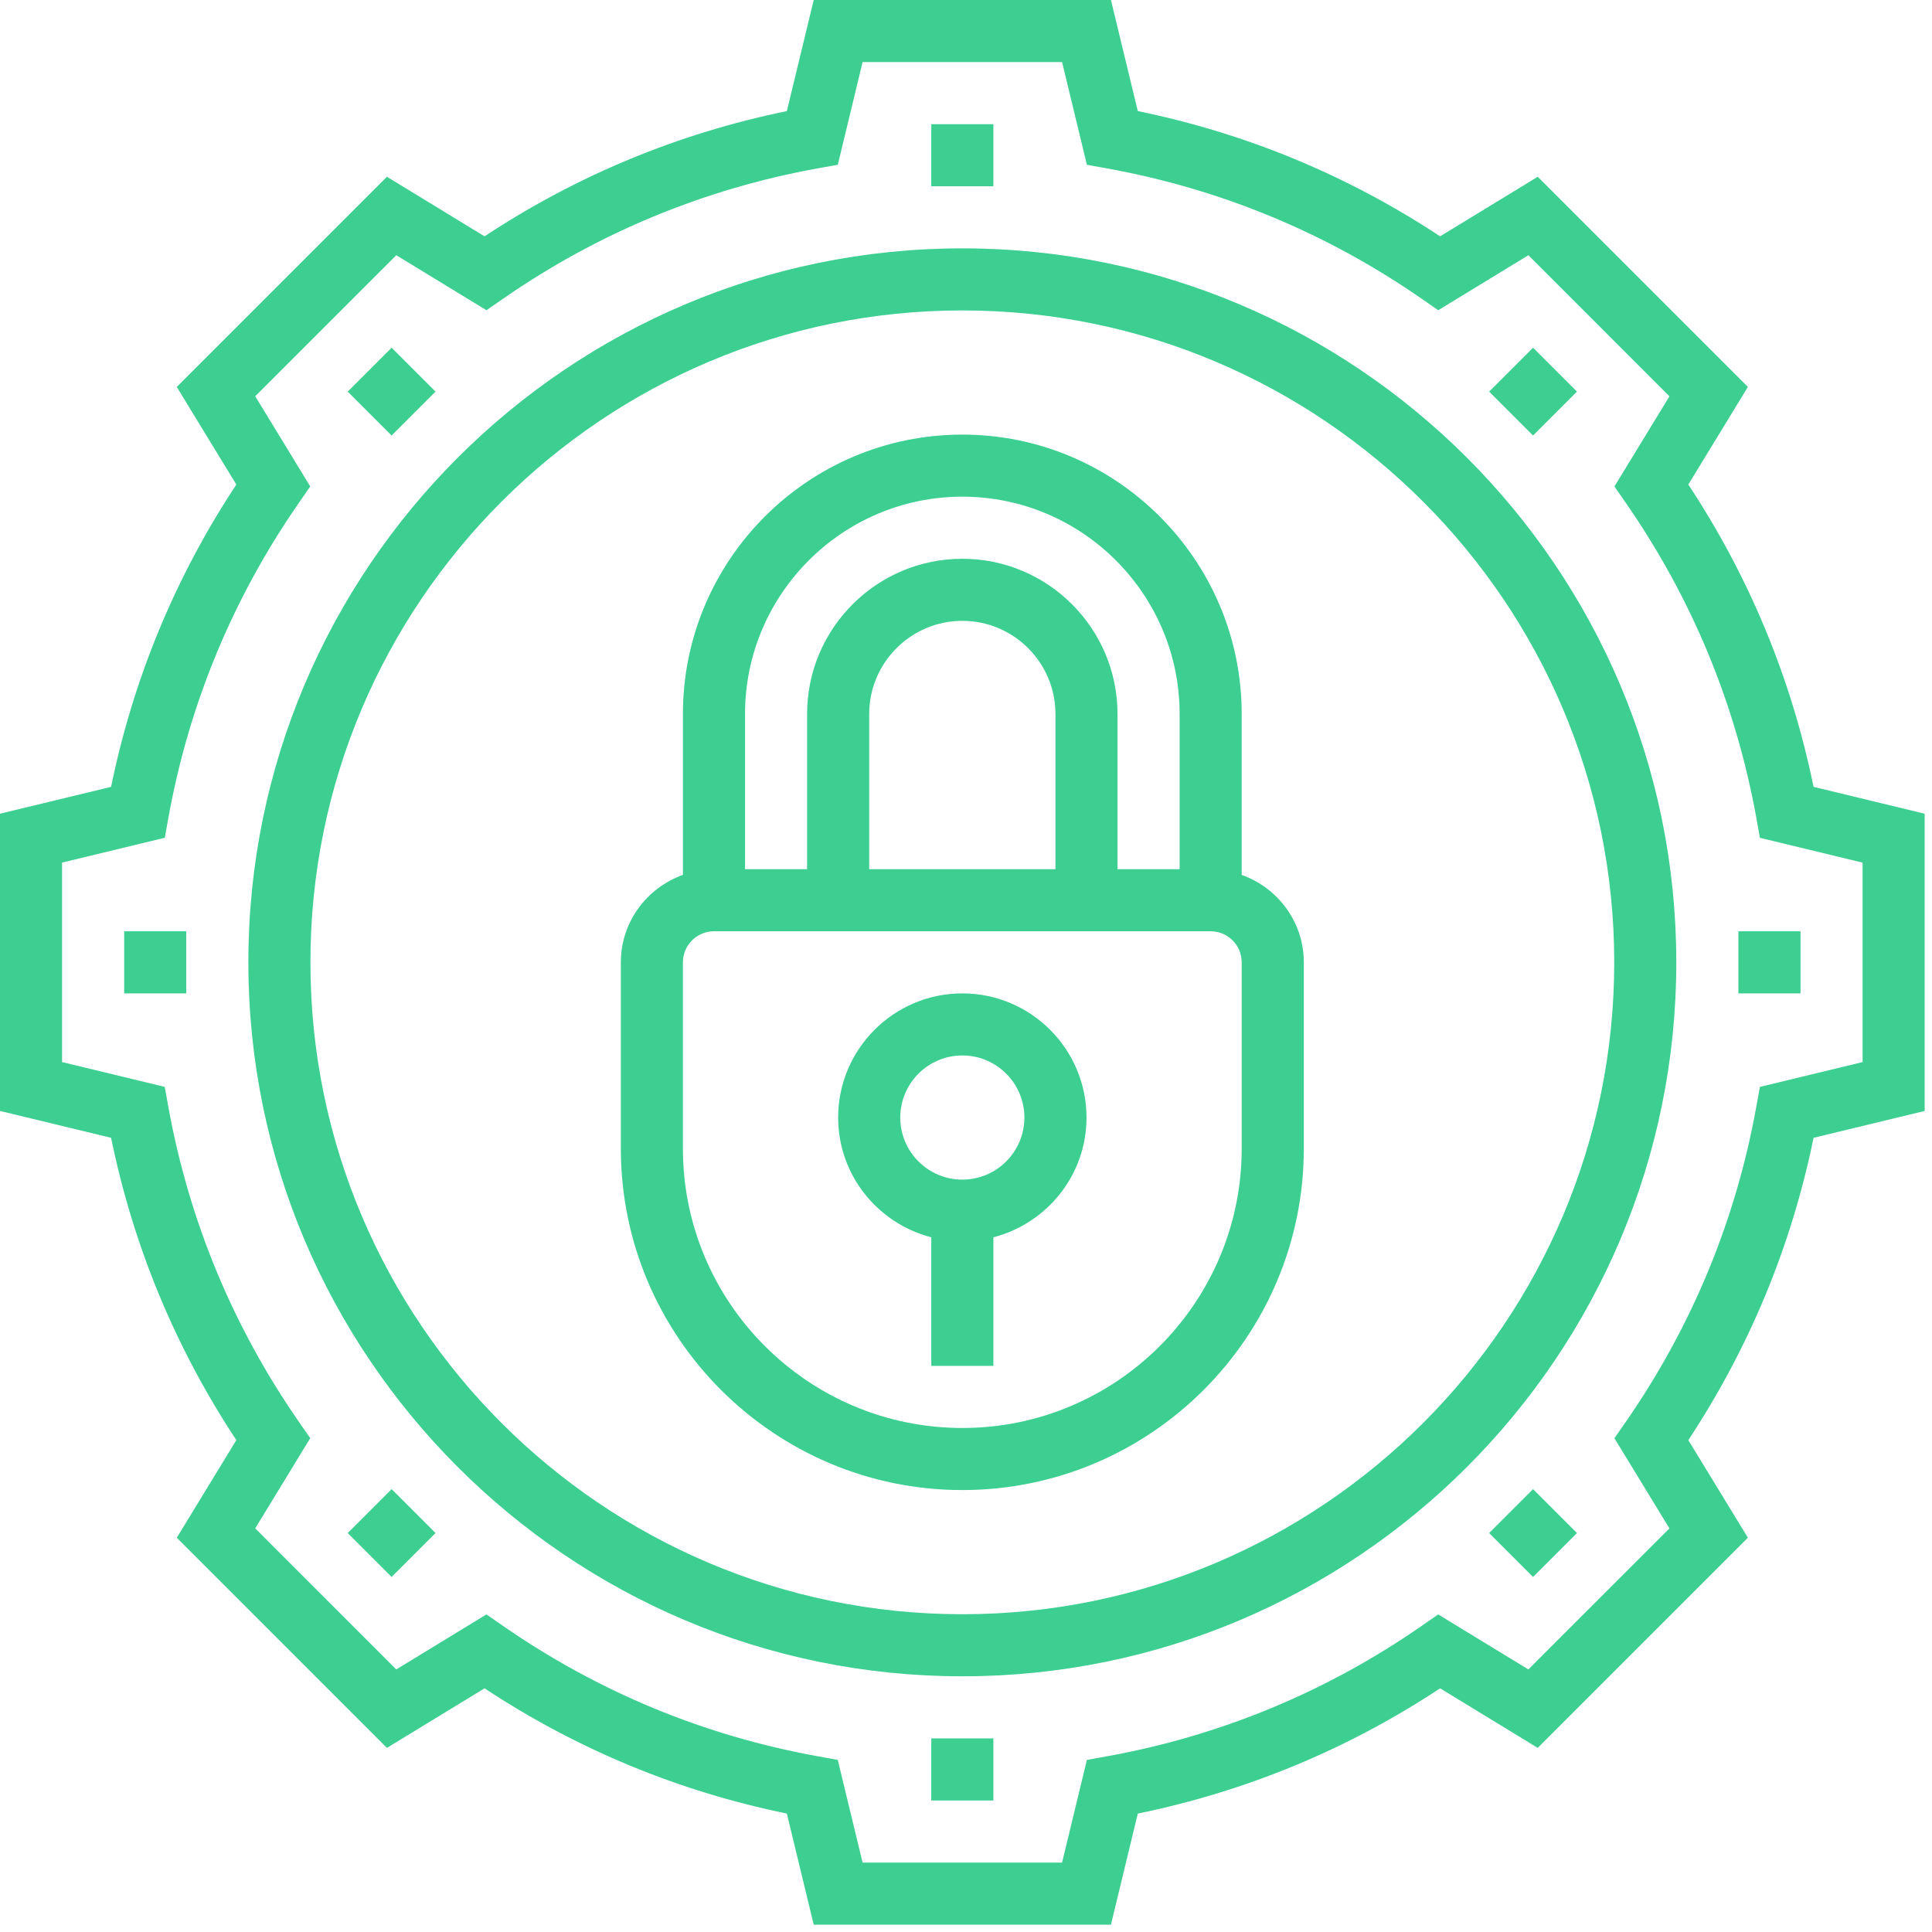
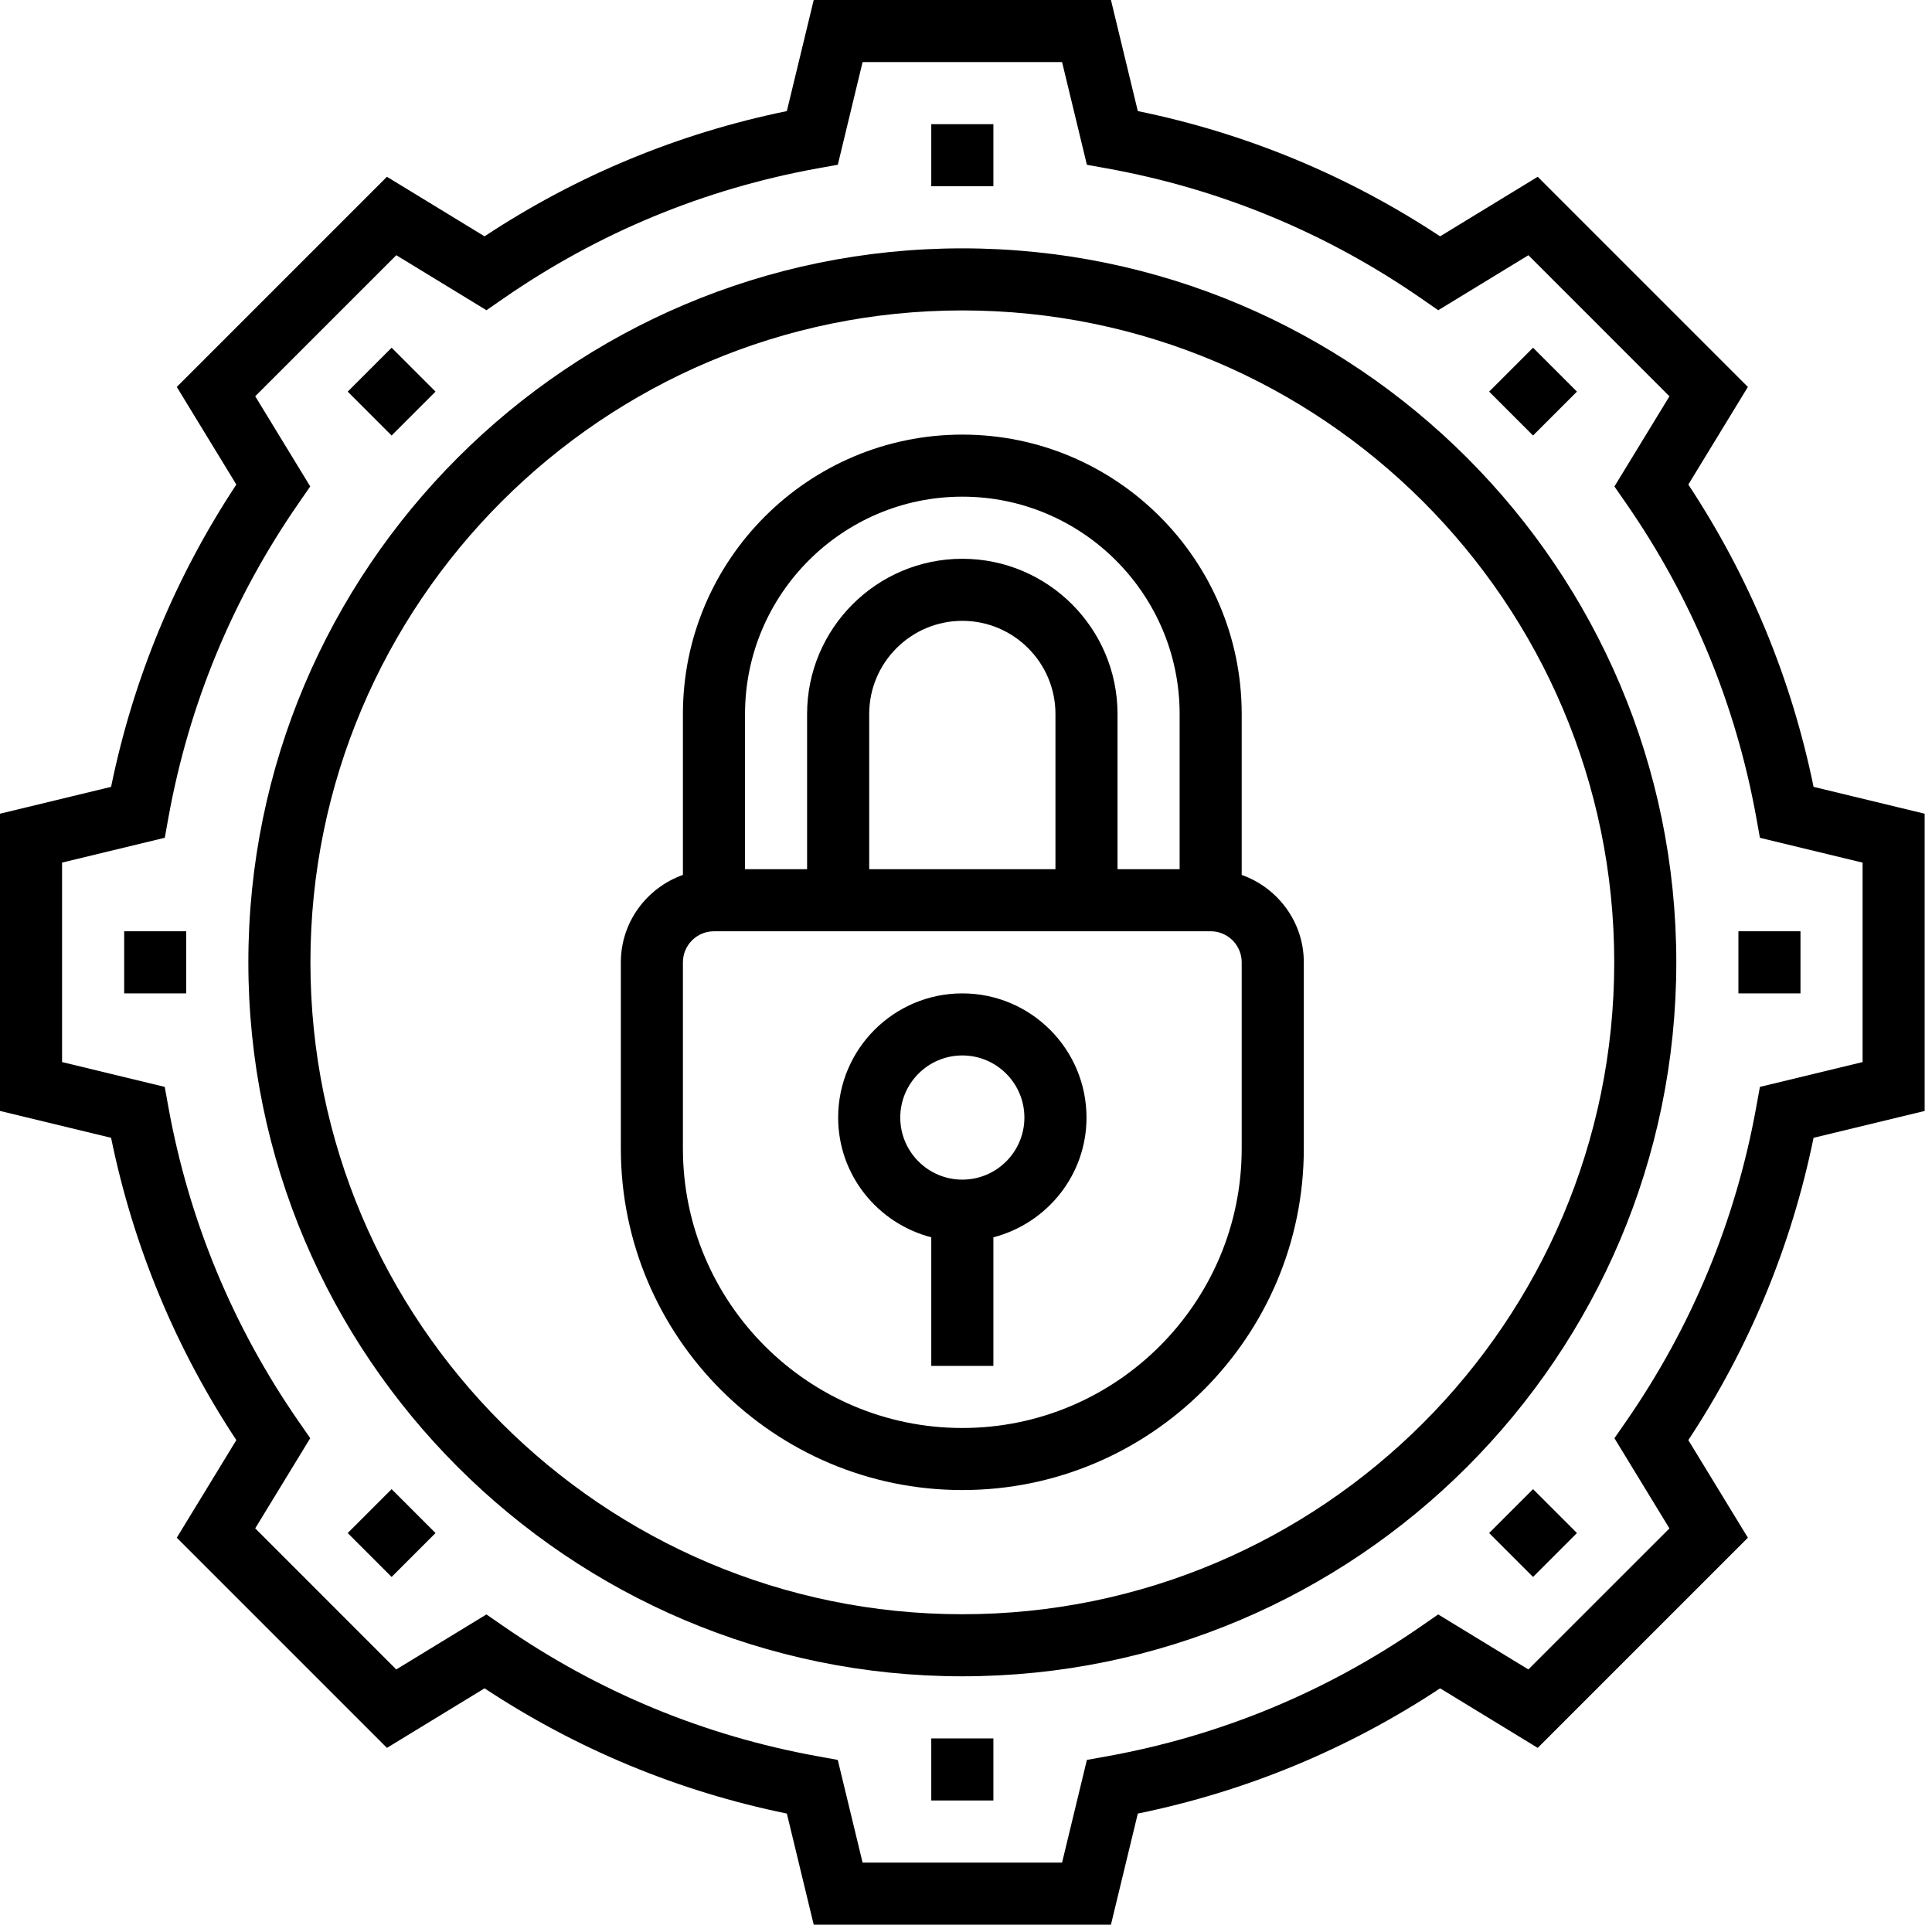
<svg xmlns="http://www.w3.org/2000/svg" width="64" height="64" viewBox="0 0 40 40" fill="none">
-   <path d="M37.548 16.291C37.088 14.046 36.217 11.944 34.955 10.032L36.188 8.011L31.837 3.66L29.816 4.893C27.903 3.631 25.802 2.76 23.557 2.3L23.001 0H16.847L16.291 2.3C14.046 2.76 11.944 3.631 10.032 4.893L8.011 3.66L3.66 8.011L4.893 10.032C3.631 11.945 2.76 14.046 2.3 16.291L0 16.847V23.001L2.3 23.557C2.76 25.802 3.631 27.904 4.893 29.816L3.66 31.837L8.011 36.188L10.032 34.955C11.945 36.217 14.046 37.088 16.291 37.548L16.847 39.848H23.001L23.557 37.548C25.802 37.088 27.904 36.217 29.816 34.955L31.837 36.188L36.188 31.837L34.955 29.816C36.217 27.903 37.088 25.802 37.548 23.557L39.848 23.001V16.847L37.548 16.291ZM38.563 21.989L36.437 22.503L36.362 22.916C35.936 25.272 35.028 27.464 33.663 29.434L33.425 29.777L34.564 31.644L31.643 34.564L29.776 33.425L29.433 33.663C27.464 35.028 25.271 35.937 22.915 36.363L22.503 36.437L21.989 38.563H17.859L17.345 36.437L16.932 36.362C14.576 35.936 12.384 35.028 10.415 33.663L10.071 33.425L8.204 34.564L5.284 31.643L6.423 29.776L6.185 29.433C4.82 27.464 3.912 25.271 3.485 22.915L3.411 22.503L1.285 21.989V17.859L3.412 17.345L3.486 16.932C3.912 14.576 4.82 12.384 6.185 10.415L6.423 10.071L5.284 8.204L8.205 5.284L10.072 6.423L10.415 6.185C12.384 4.82 14.577 3.912 16.933 3.485L17.346 3.411L17.859 1.285H21.989L22.503 3.412L22.916 3.486C25.272 3.912 27.464 4.82 29.434 6.185L29.777 6.423L31.644 5.284L34.564 8.205L33.425 10.072L33.663 10.415C35.028 12.384 35.937 14.577 36.363 16.933L36.437 17.346L38.563 17.86V21.989H38.563Z" fill="#3CCF91" />
-   <path d="M20.567 2.571H19.281V3.856H20.567V2.571Z" fill="#3CCF91" />
-   <path d="M8.108 7.199L7.199 8.108L8.108 9.017L9.017 8.108L8.108 7.199Z" fill="#3CCF91" />
-   <path d="M3.856 19.281H2.571V20.567H3.856V19.281Z" fill="#3CCF91" />
-   <path d="M8.108 30.831L7.199 31.74L8.108 32.649L9.017 31.74L8.108 30.831Z" fill="#3CCF91" />
-   <path d="M20.567 35.992H19.281V37.277H20.567V35.992Z" fill="#3CCF91" />
-   <path d="M31.74 30.831L30.831 31.74L31.74 32.649L32.649 31.74L31.74 30.831Z" fill="#3CCF91" />
-   <path d="M37.277 19.281H35.992V20.567H37.277V19.281Z" fill="#3CCF91" />
-   <path d="M31.74 7.199L30.831 8.108L31.74 9.017L32.649 8.108L31.74 7.199Z" fill="#3CCF91" />
-   <path d="M19.924 5.142C11.773 5.142 5.142 11.773 5.142 19.924C5.142 28.076 11.773 34.706 19.924 34.706C28.076 34.706 34.706 28.076 34.706 19.924C34.706 11.773 28.076 5.142 19.924 5.142ZM19.924 33.421C12.482 33.421 6.427 27.366 6.427 19.924C6.427 12.482 12.482 6.427 19.924 6.427C27.366 6.427 33.421 12.482 33.421 19.924C33.421 27.366 27.366 33.421 19.924 33.421Z" fill="#3CCF91" />
-   <path d="M25.708 18.114V14.782C25.708 11.593 23.114 8.998 19.924 8.998C16.734 8.998 14.139 11.593 14.139 14.782V18.114C13.393 18.38 12.854 19.087 12.854 19.924V23.78C12.854 27.678 16.026 30.85 19.924 30.85C23.822 30.85 26.994 27.678 26.994 23.78V19.924C26.994 19.087 26.454 18.38 25.708 18.114ZM19.924 10.283C22.404 10.283 24.423 12.302 24.423 14.782V17.996H23.137V14.782C23.137 13.01 21.696 11.569 19.924 11.569C18.152 11.569 16.71 13.01 16.71 14.782V17.996H15.425V14.782C15.425 12.302 17.444 10.283 19.924 10.283ZM21.852 17.996H17.996V14.782C17.996 13.719 18.861 12.854 19.924 12.854C20.987 12.854 21.852 13.719 21.852 14.782V17.996ZM25.708 23.78C25.708 26.97 23.114 29.565 19.924 29.565C16.734 29.565 14.139 26.97 14.139 23.78V19.924C14.139 19.569 14.427 19.281 14.782 19.281H25.066C25.42 19.281 25.708 19.569 25.708 19.924V23.78Z" fill="#3CCF91" />
-   <path d="M19.924 20.567C18.506 20.567 17.353 21.72 17.353 23.138C17.353 24.332 18.175 25.33 19.281 25.617V28.279H20.567V25.617C21.673 25.33 22.495 24.332 22.495 23.138C22.495 21.72 21.342 20.567 19.924 20.567ZM19.924 24.423C19.215 24.423 18.639 23.846 18.639 23.138C18.639 22.429 19.215 21.852 19.924 21.852C20.633 21.852 21.209 22.429 21.209 23.138C21.209 23.846 20.633 24.423 19.924 24.423Z" fill="#3CCF91" />
+   <path d="M37.548 16.291C37.088 14.046 36.217 11.944 34.955 10.032L36.188 8.011L31.837 3.66L29.816 4.893C27.903 3.631 25.802 2.76 23.557 2.3L23.001 0H16.847L16.291 2.3C14.046 2.76 11.944 3.631 10.032 4.893L8.011 3.66L3.66 8.011L4.893 10.032C3.631 11.945 2.76 14.046 2.3 16.291L0 16.847V23.001L2.3 23.557C2.76 25.802 3.631 27.904 4.893 29.816L3.66 31.837L8.011 36.188L10.032 34.955C11.945 36.217 14.046 37.088 16.291 37.548L16.847 39.848H23.001L23.557 37.548C25.802 37.088 27.904 36.217 29.816 34.955L31.837 36.188L36.188 31.837L34.955 29.816C36.217 27.903 37.088 25.802 37.548 23.557L39.848 23.001V16.847L37.548 16.291ZM38.563 21.989L36.437 22.503L36.362 22.916C35.936 25.272 35.028 27.464 33.663 29.434L33.425 29.777L34.564 31.644L31.643 34.564L29.776 33.425L29.433 33.663C27.464 35.028 25.271 35.937 22.915 36.363L22.503 36.437L21.989 38.563H17.859L17.345 36.437L16.932 36.362C14.576 35.936 12.384 35.028 10.415 33.663L10.071 33.425L8.204 34.564L5.284 31.643L6.423 29.776L6.185 29.433C4.82 27.464 3.912 25.271 3.485 22.915L3.411 22.503L1.285 21.989V17.859L3.412 17.345L3.486 16.932C3.912 14.576 4.82 12.384 6.185 10.415L6.423 10.071L5.284 8.204L8.205 5.284L10.072 6.423L10.415 6.185C12.384 4.82 14.577 3.912 16.933 3.485L17.346 3.411L17.859 1.285H21.989L22.503 3.412L22.916 3.486C25.272 3.912 27.464 4.82 29.434 6.185L29.777 6.423L31.644 5.284L34.564 8.205L33.425 10.072L33.663 10.415C35.028 12.384 35.937 14.577 36.363 16.933L36.437 17.346L38.563 17.86V21.989H38.563Z" fill="#000000" />
+   <path d="M20.567 2.571H19.281V3.856H20.567V2.571Z" fill="#000000" />
+   <path d="M8.108 7.199L7.199 8.108L8.108 9.017L9.017 8.108L8.108 7.199Z" fill="#000000" />
+   <path d="M3.856 19.281H2.571V20.567H3.856V19.281Z" fill="#000000" />
+   <path d="M8.108 30.831L7.199 31.74L8.108 32.649L9.017 31.74L8.108 30.831Z" fill="#000000" />
+   <path d="M20.567 35.992H19.281V37.277H20.567V35.992Z" fill="#000000" />
+   <path d="M31.74 30.831L30.831 31.74L31.74 32.649L32.649 31.74L31.74 30.831Z" fill="#000000" />
+   <path d="M37.277 19.281H35.992V20.567H37.277V19.281Z" fill="#000000" />
+   <path d="M31.74 7.199L30.831 8.108L31.74 9.017L32.649 8.108L31.74 7.199Z" fill="#000000" />
+   <path d="M19.924 5.142C11.773 5.142 5.142 11.773 5.142 19.924C5.142 28.076 11.773 34.706 19.924 34.706C28.076 34.706 34.706 28.076 34.706 19.924C34.706 11.773 28.076 5.142 19.924 5.142ZM19.924 33.421C12.482 33.421 6.427 27.366 6.427 19.924C6.427 12.482 12.482 6.427 19.924 6.427C27.366 6.427 33.421 12.482 33.421 19.924C33.421 27.366 27.366 33.421 19.924 33.421Z" fill="#000000" />
+   <path d="M25.708 18.114V14.782C25.708 11.593 23.114 8.998 19.924 8.998C16.734 8.998 14.139 11.593 14.139 14.782V18.114C13.393 18.38 12.854 19.087 12.854 19.924V23.78C12.854 27.678 16.026 30.85 19.924 30.85C23.822 30.85 26.994 27.678 26.994 23.78V19.924C26.994 19.087 26.454 18.38 25.708 18.114ZM19.924 10.283C22.404 10.283 24.423 12.302 24.423 14.782V17.996H23.137V14.782C23.137 13.01 21.696 11.569 19.924 11.569C18.152 11.569 16.71 13.01 16.71 14.782V17.996H15.425V14.782C15.425 12.302 17.444 10.283 19.924 10.283ZM21.852 17.996H17.996V14.782C17.996 13.719 18.861 12.854 19.924 12.854C20.987 12.854 21.852 13.719 21.852 14.782V17.996ZM25.708 23.78C25.708 26.97 23.114 29.565 19.924 29.565C16.734 29.565 14.139 26.97 14.139 23.78V19.924C14.139 19.569 14.427 19.281 14.782 19.281H25.066C25.42 19.281 25.708 19.569 25.708 19.924V23.78Z" fill="#000000" />
+   <path d="M19.924 20.567C18.506 20.567 17.353 21.72 17.353 23.138C17.353 24.332 18.175 25.33 19.281 25.617V28.279H20.567V25.617C21.673 25.33 22.495 24.332 22.495 23.138C22.495 21.72 21.342 20.567 19.924 20.567ZM19.924 24.423C19.215 24.423 18.639 23.846 18.639 23.138C18.639 22.429 19.215 21.852 19.924 21.852C20.633 21.852 21.209 22.429 21.209 23.138C21.209 23.846 20.633 24.423 19.924 24.423Z" fill="#000000" />
</svg>
